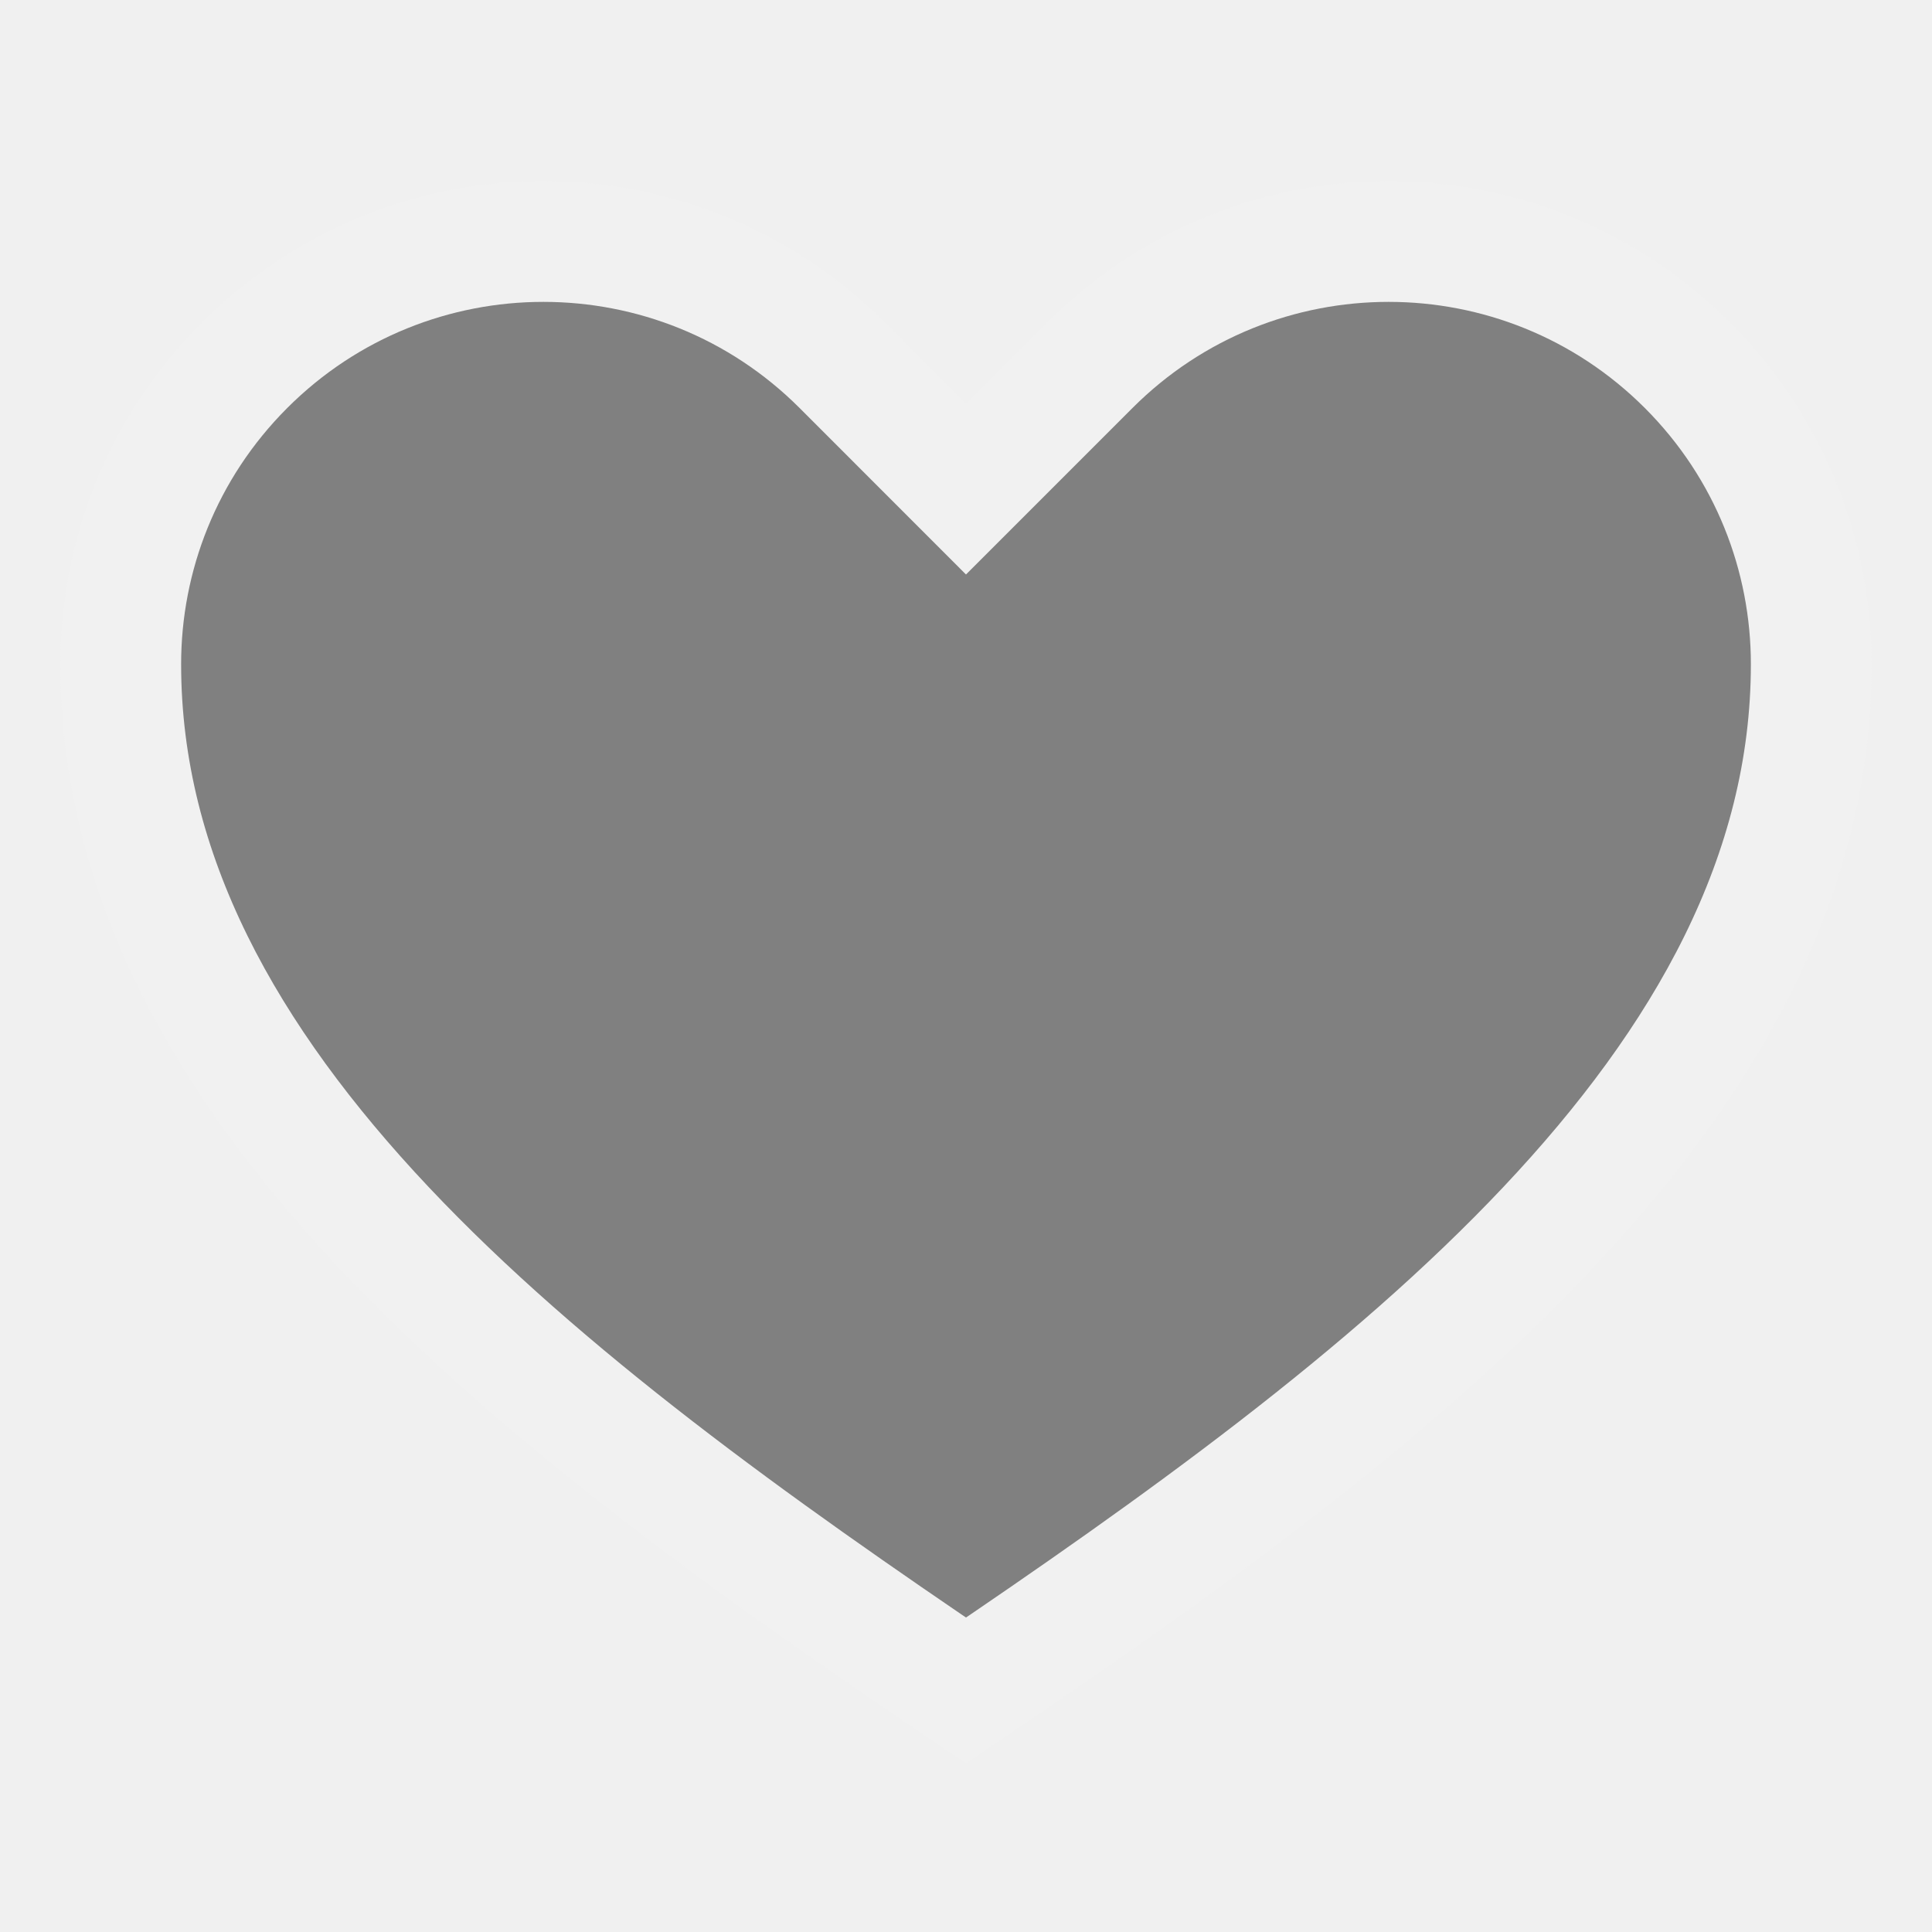
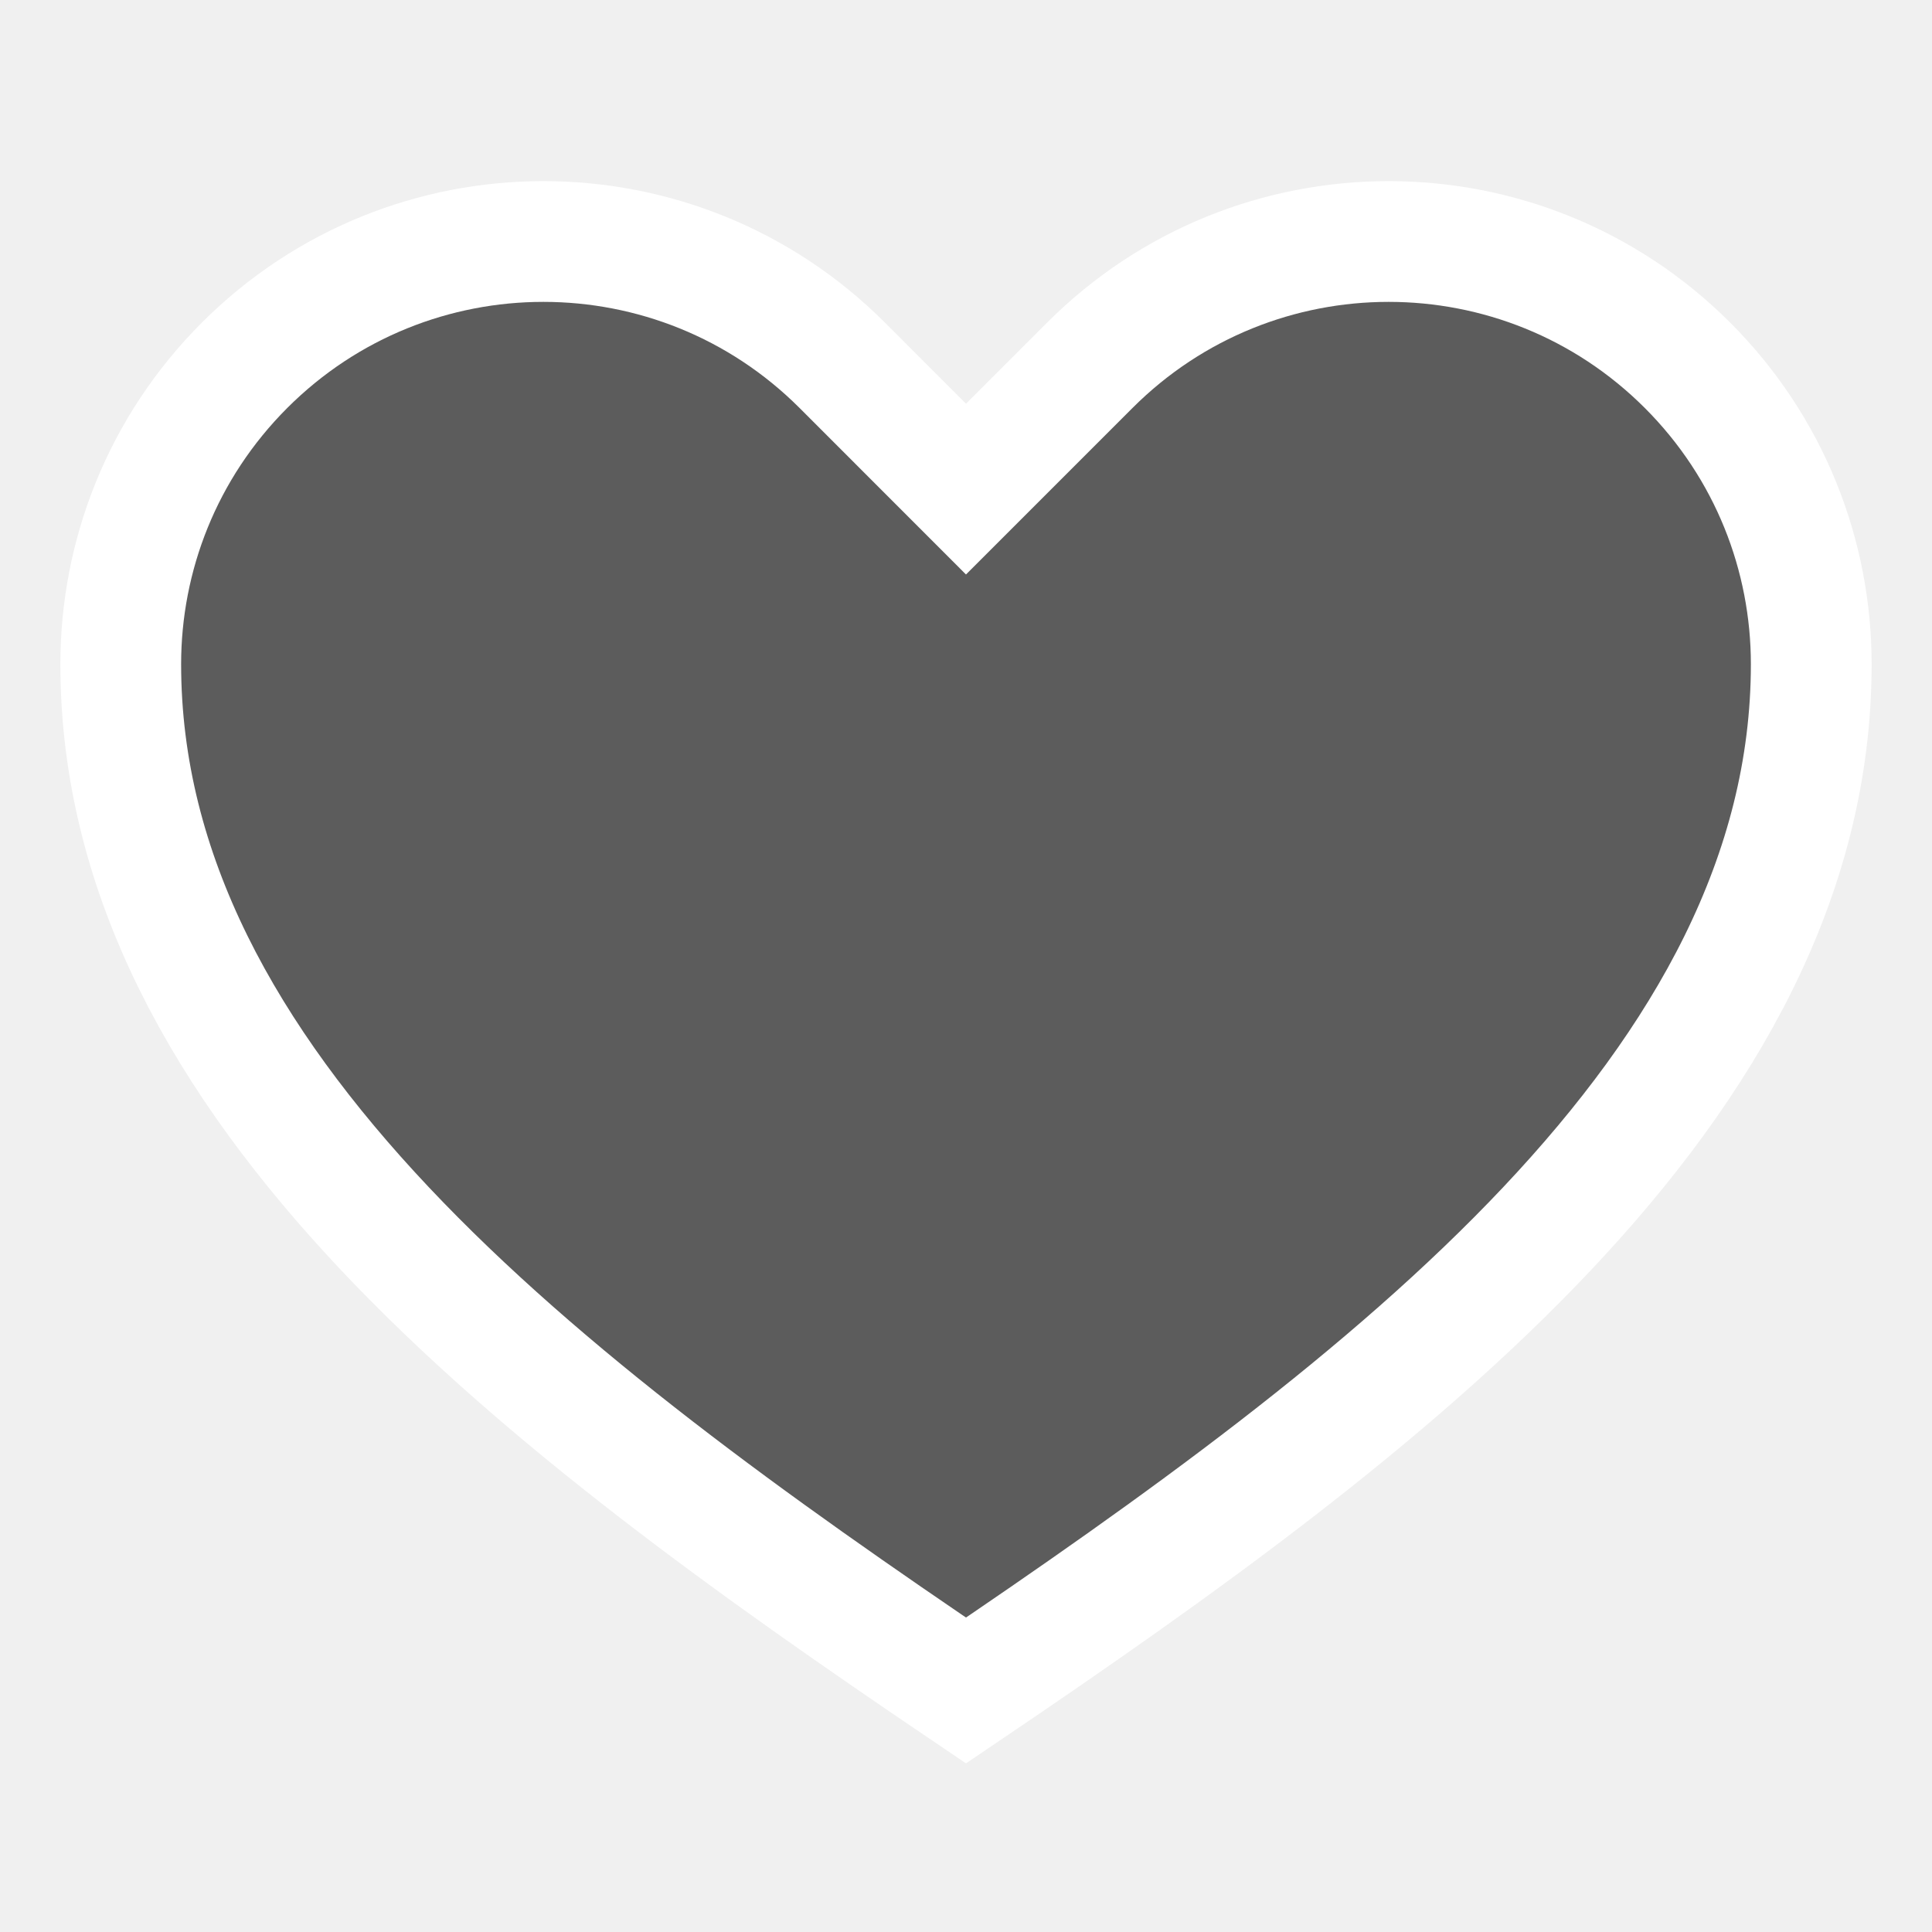
- <svg xmlns="http://www.w3.org/2000/svg" viewBox="0 0 32 32" aria-hidden="true" role="presentation" focusable="false" style="display: block; fill: #3e3d3d9f; height: 16px; width: 16px; stroke: #f1f1f1; stroke-width: 2; overflow: visible;">
+ <svg xmlns="http://www.w3.org/2000/svg" viewBox="0 0 32 32" width="16" height="16" aria-hidden="true" role="presentation" focusable="false" style="display: block; fill: #2f2e2ec2; stroke: #ffffff; stroke-width: 2; overflow: visible;">
  <path d="m16 28c7-4.733 14-10 14-17 0-1.792-.683-3.583-2.05-4.95-1.367-1.366-3.158-2.05-4.95-2.05-1.791 0-3.583.684-4.949 2.05l-2.051 2.051-2.05-2.051c-1.367-1.366-3.158-2.05-4.95-2.05-1.791 0-3.583.684-4.949 2.05-1.367 1.367-2.051 3.158-2.051 4.95 0 7 7 12.267 14 17z" />
</svg>
